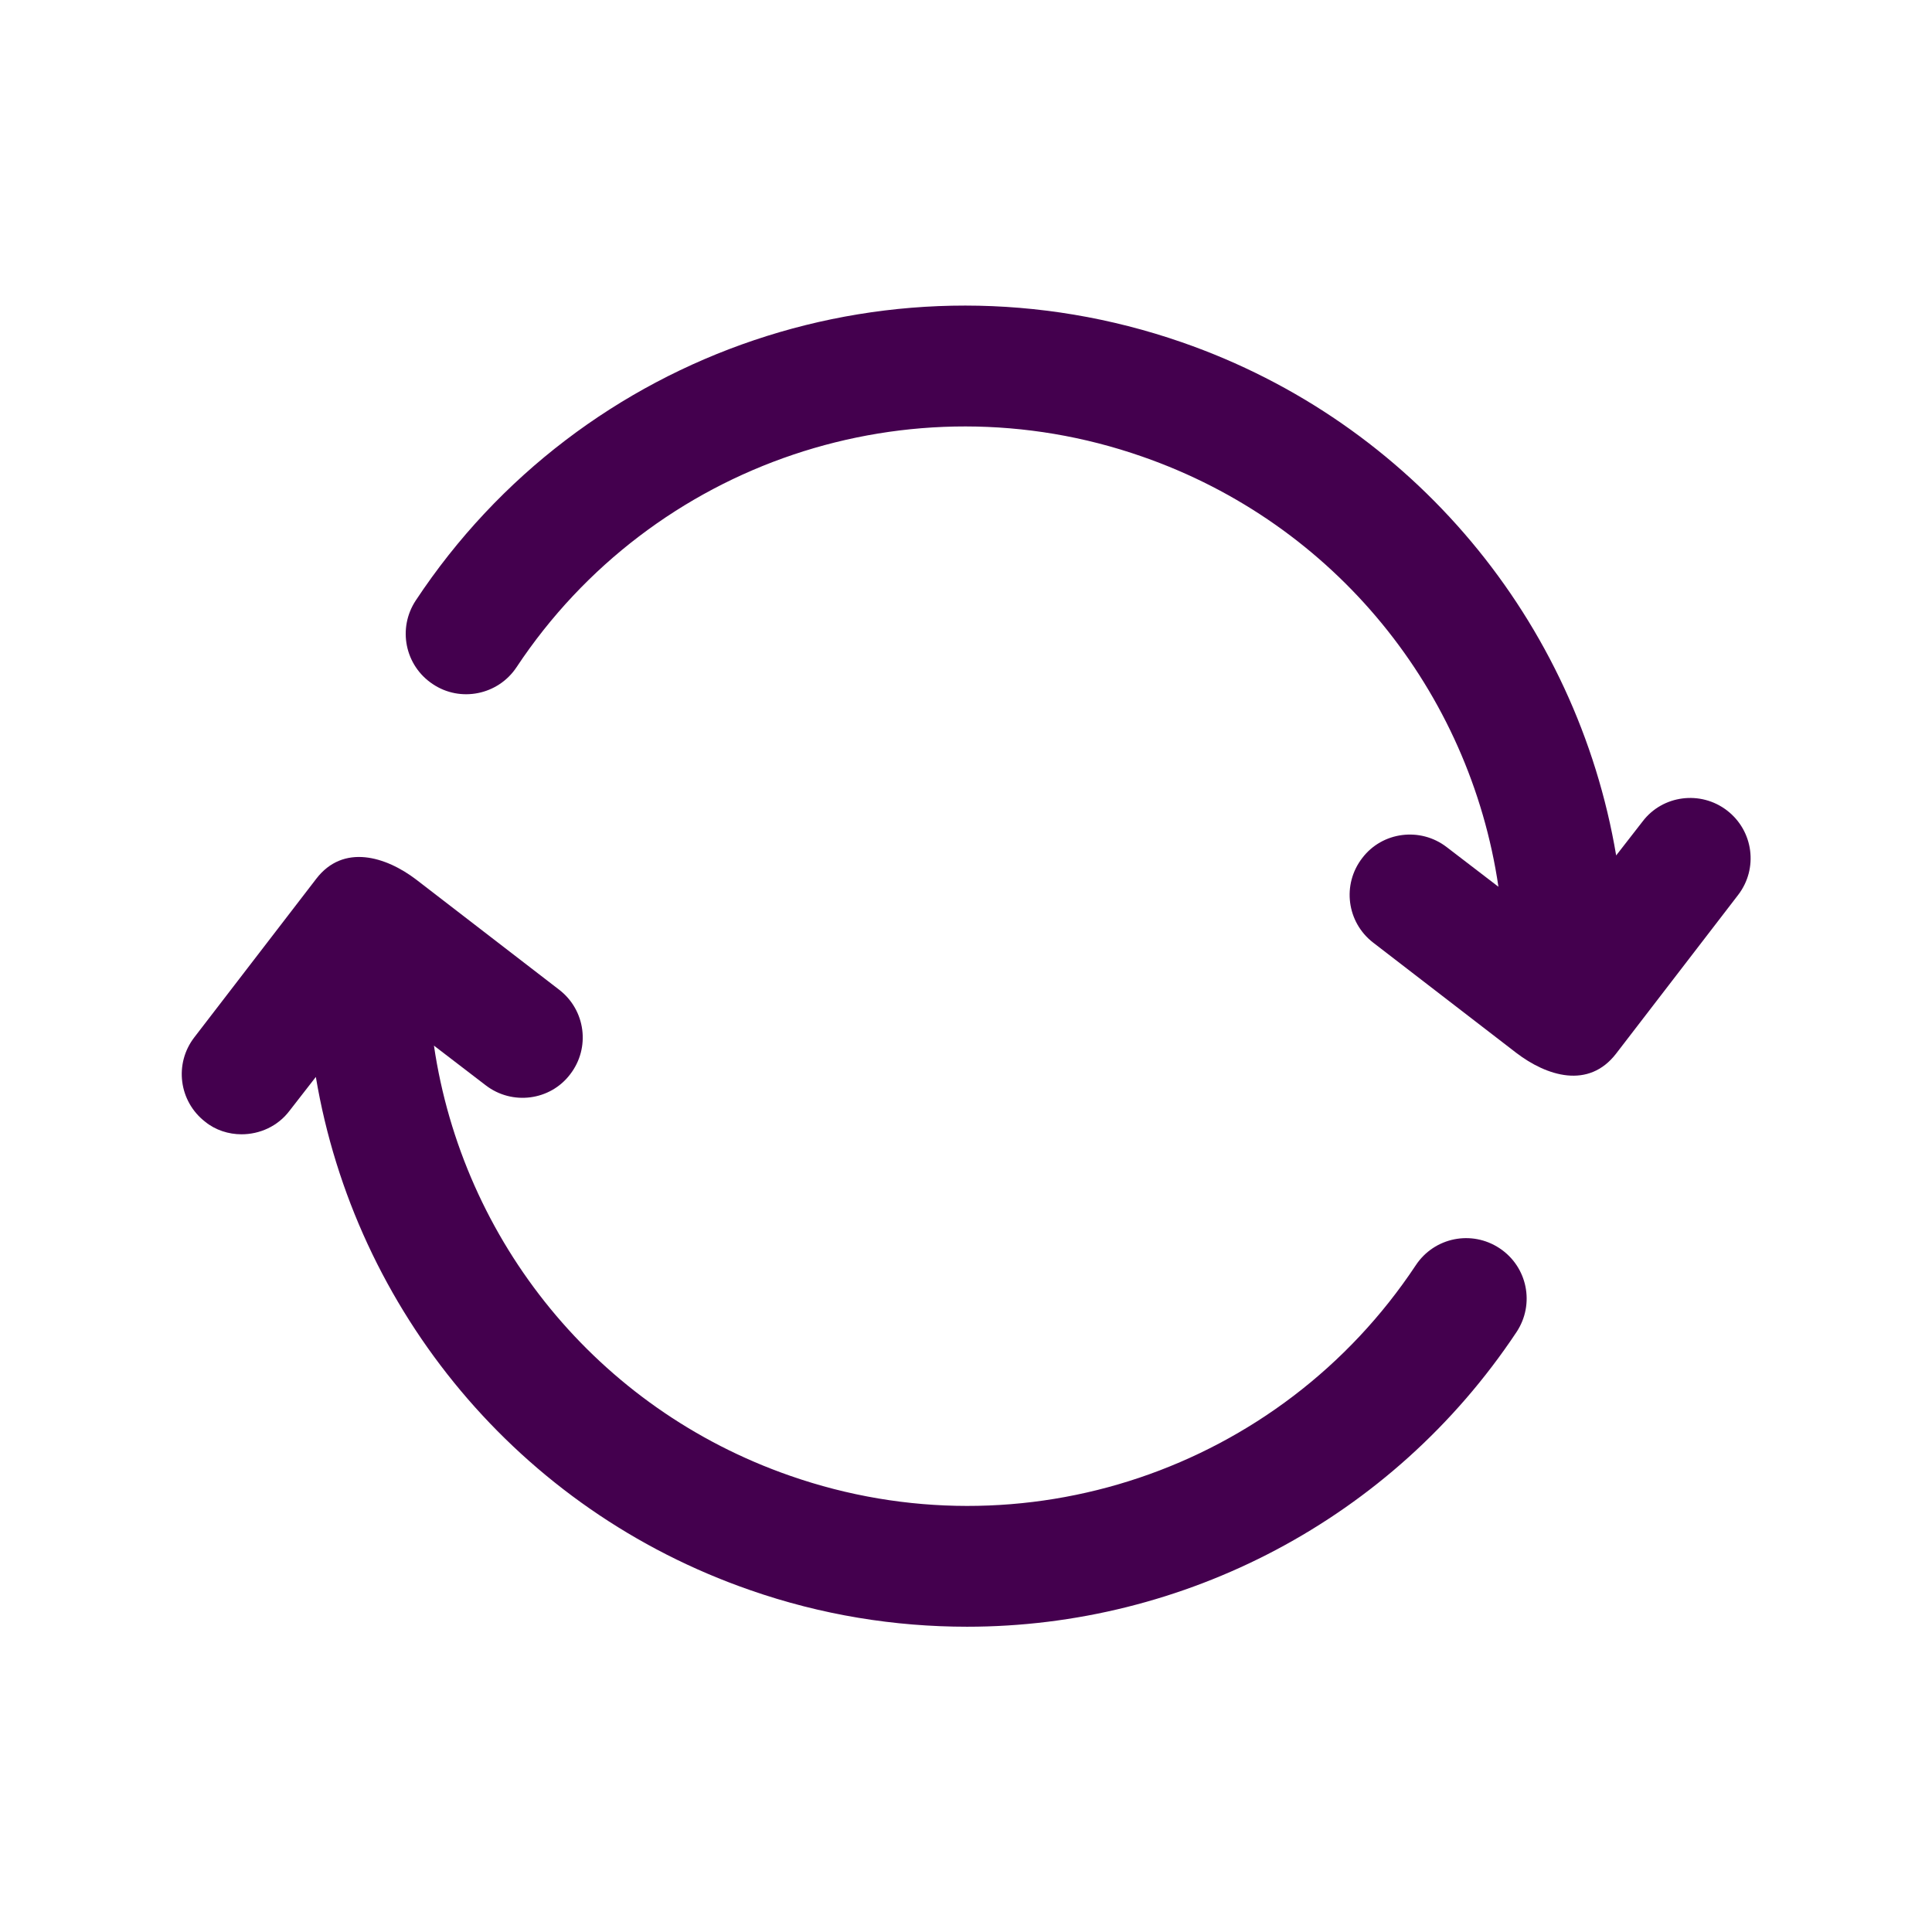
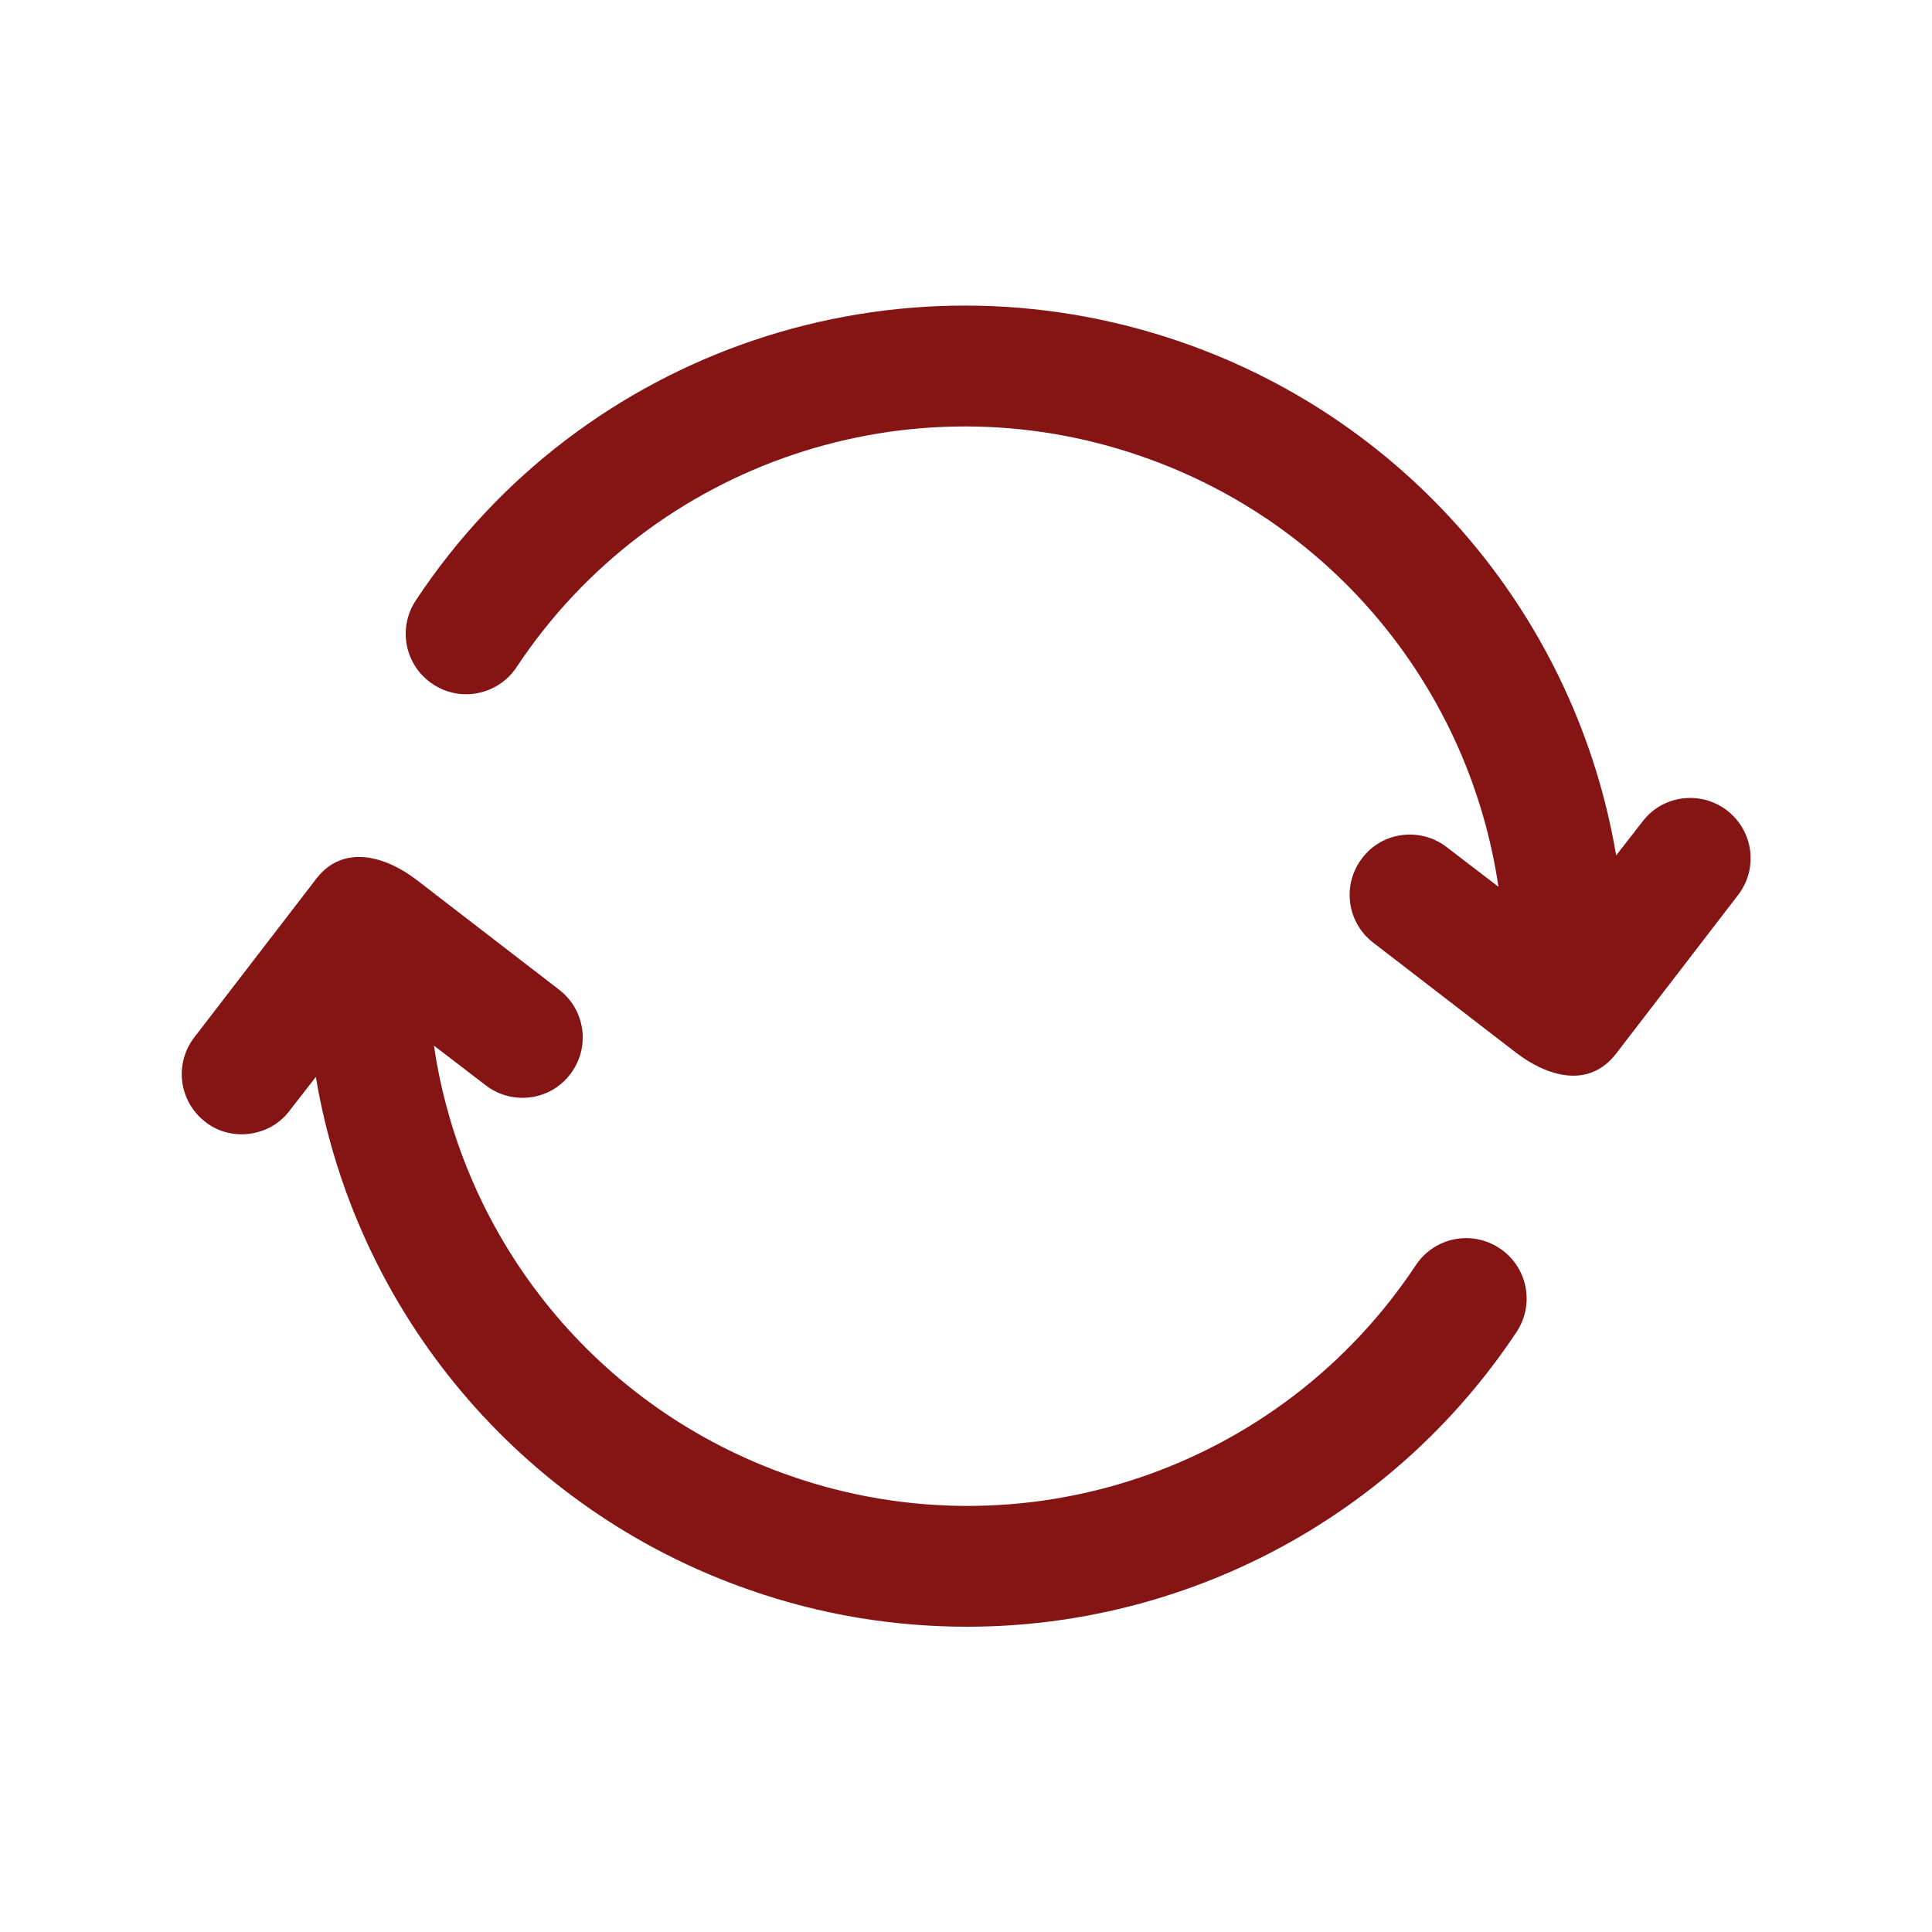
- <svg xmlns="http://www.w3.org/2000/svg" version="1.1" id="Layer_1" x="0px" y="0px" viewBox="0 0 512 512" style="enable-background:new 0 0 512 512;" xml:space="preserve">
+ <svg xmlns="http://www.w3.org/2000/svg" version="1.1" id="Layer_1" x="0px" y="0px" viewBox="0 0 512 512" style="enable-background:new 0 0 512 512;" xml:space="preserve" fill="#851414">
  <style type="text/css">
- 	.st0{fill:#44004E;}
+ 	.st0{fill: #851414;}
</style>
  <g>
    <path class="st0" d="M64,300.6c4.8,0,9.6-2.1,12.7-6.2l7-9c10.4,61.8,53.7,114.7,115.1,136c18.9,6.6,38.3,9.7,57.5,9.7   c57.3,0,112.5-28.3,145.6-78.1c4.9-7.4,2.9-17.3-4.5-22.2c-7.4-4.9-17.3-2.9-22.2,4.5c-36,54.3-104.2,77.3-165.8,55.8   c-51.2-17.8-86.8-62.3-94.4-114l13.7,10.5c7,5.4,17.1,4.1,22.4-2.9c5.4-7,4.1-17-2.9-22.4c0,0-37.8-29.1-37.9-29.2   c-8-6.1-19.3-9.6-26.5-0.2l-32.3,42c-5.4,7-4.1,17,2.9,22.4C57.1,299.5,60.6,300.6,64,300.6L64,300.6z" />
    <path class="st0" d="M114.7,181.3c7.3,4.9,17.3,2.9,22.2-4.5c36-54.3,104.3-77.3,165.8-55.8c51.2,17.8,86.8,62.3,94.4,114   l-13.7-10.5c-7-5.4-17.1-4.1-22.4,2.9c-5.4,7-4.1,17,2.9,22.4c0,0,37.8,29.1,37.9,29.2c8.1,6.2,19.2,9.7,26.5,0.2l32.3-42   c5.4-7,4.1-17-2.9-22.4s-17.1-4.1-22.4,2.9l-7,9c-10.4-61.8-53.7-114.7-115.1-136c-75.5-26.2-159,1.9-203,68.4   C105.3,166.5,107.3,176.4,114.7,181.3z" />
  </g>
</svg>
